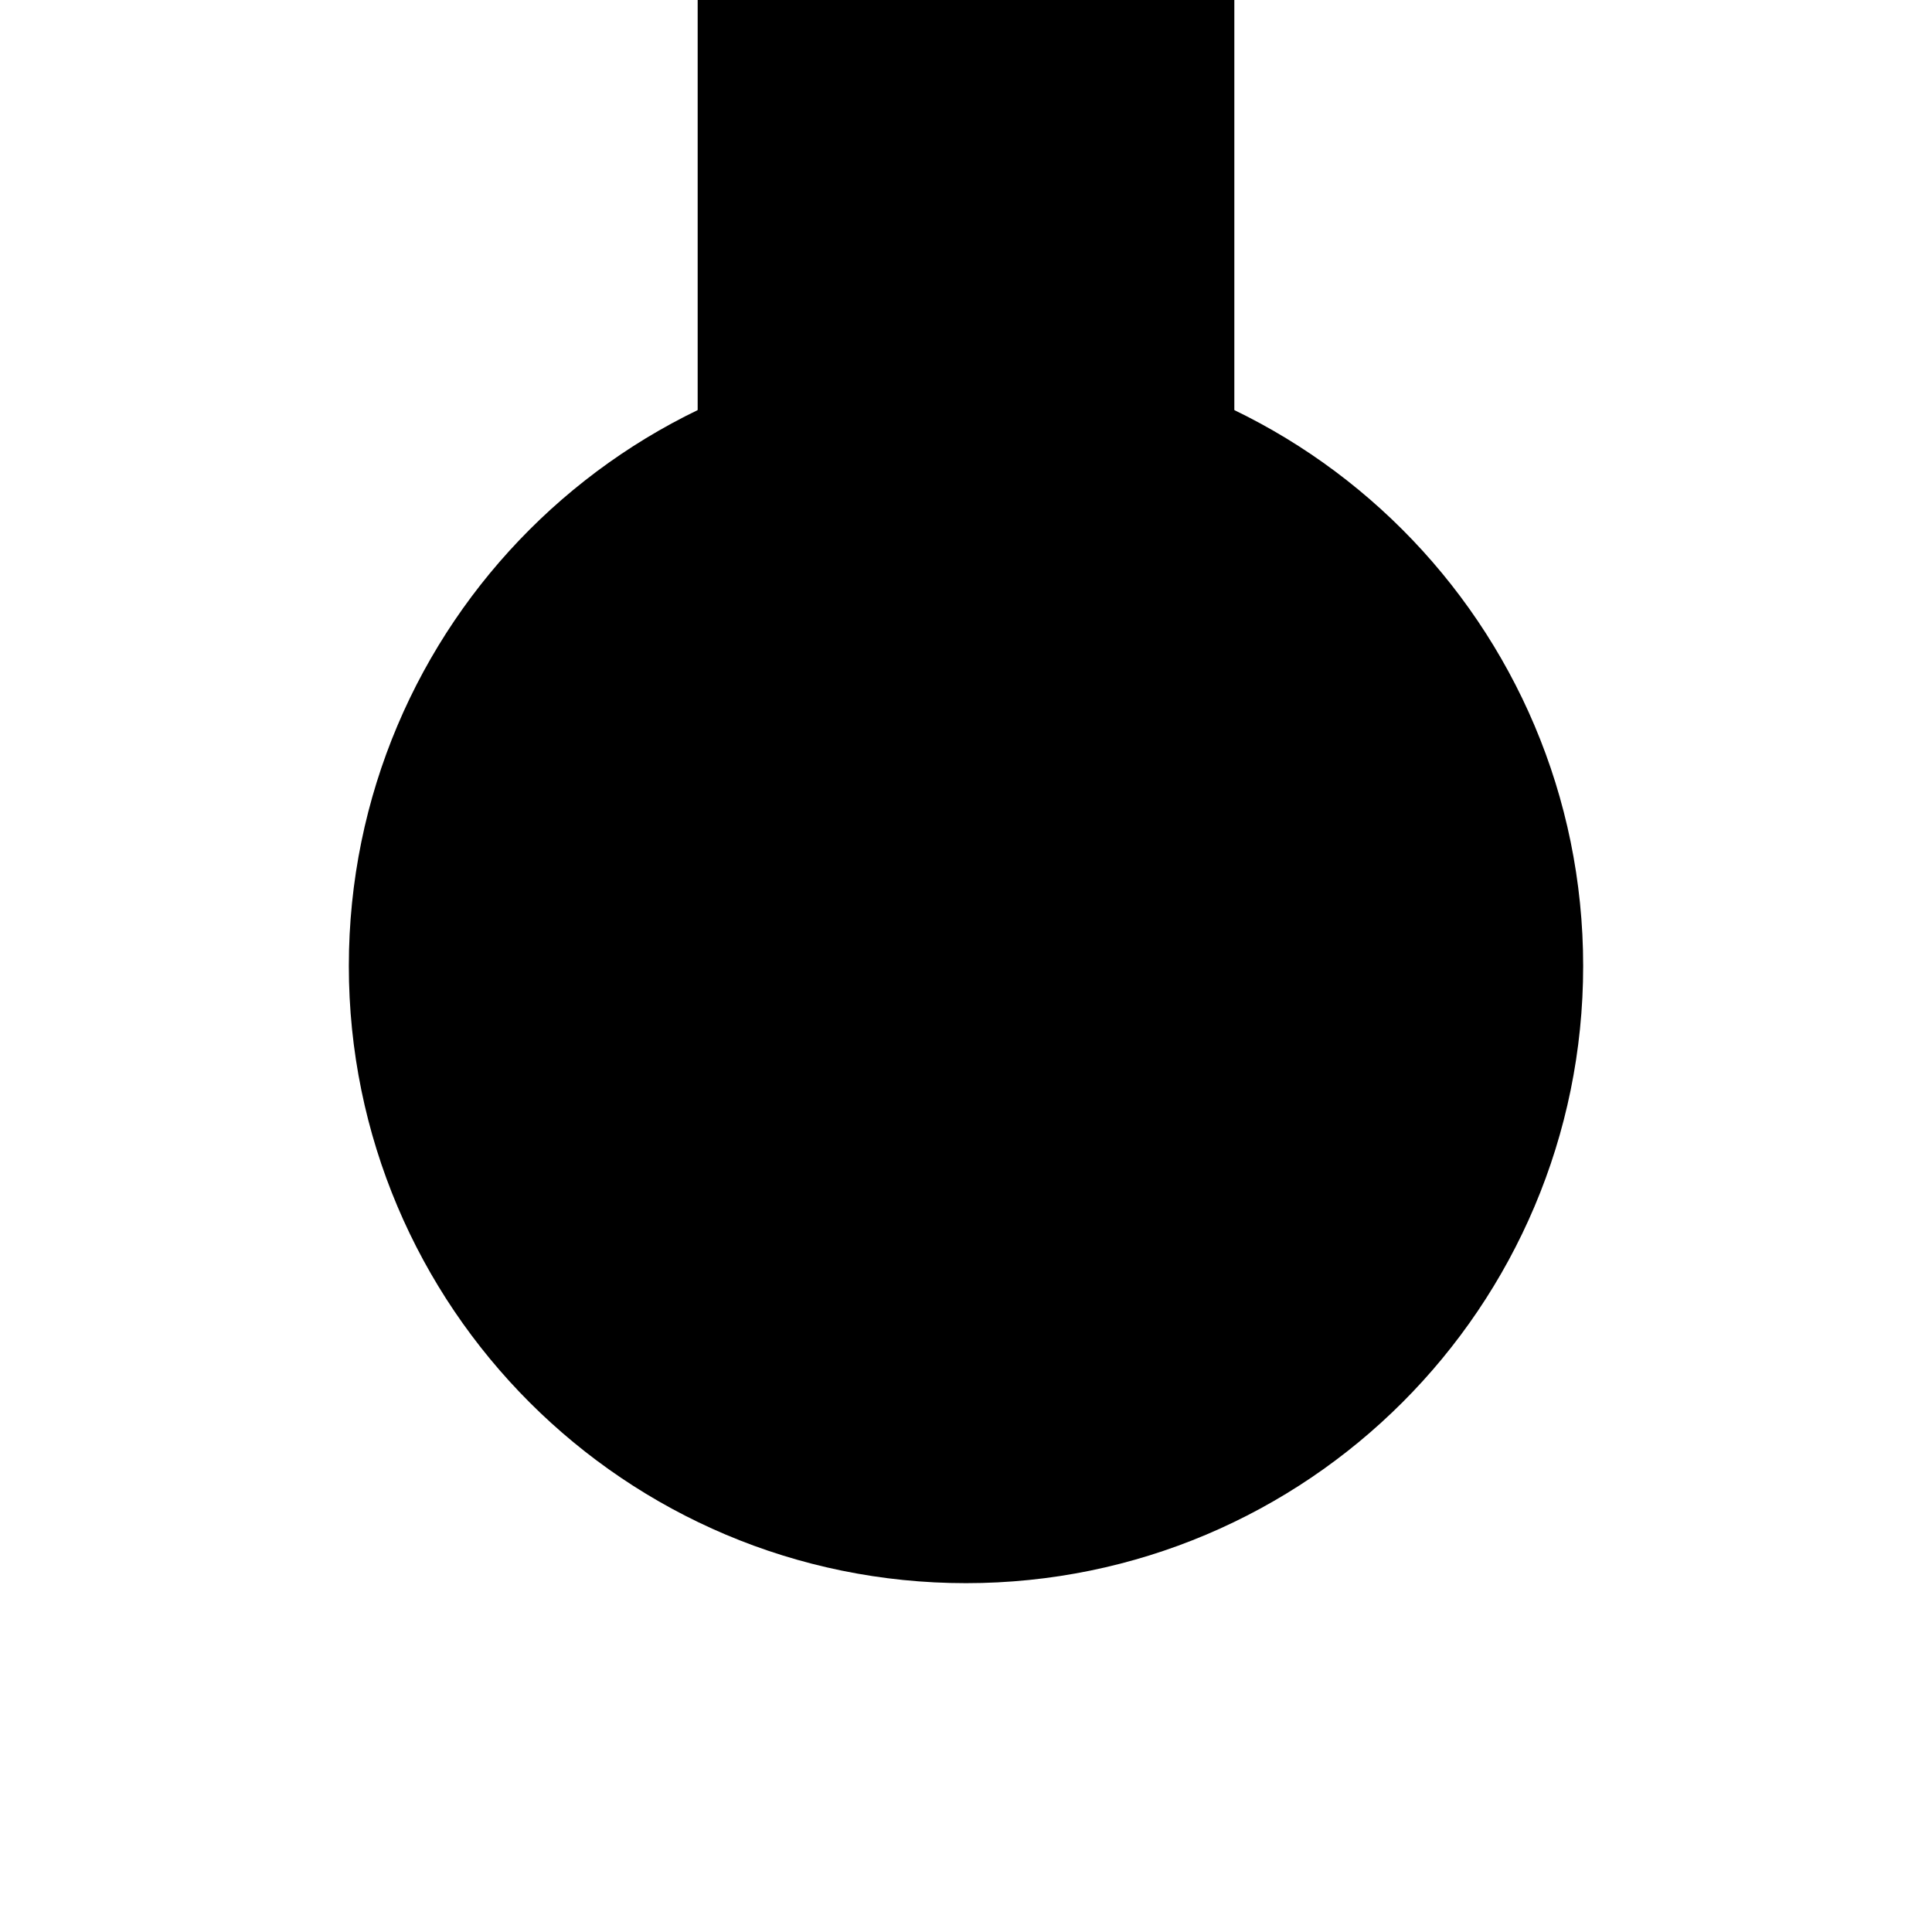
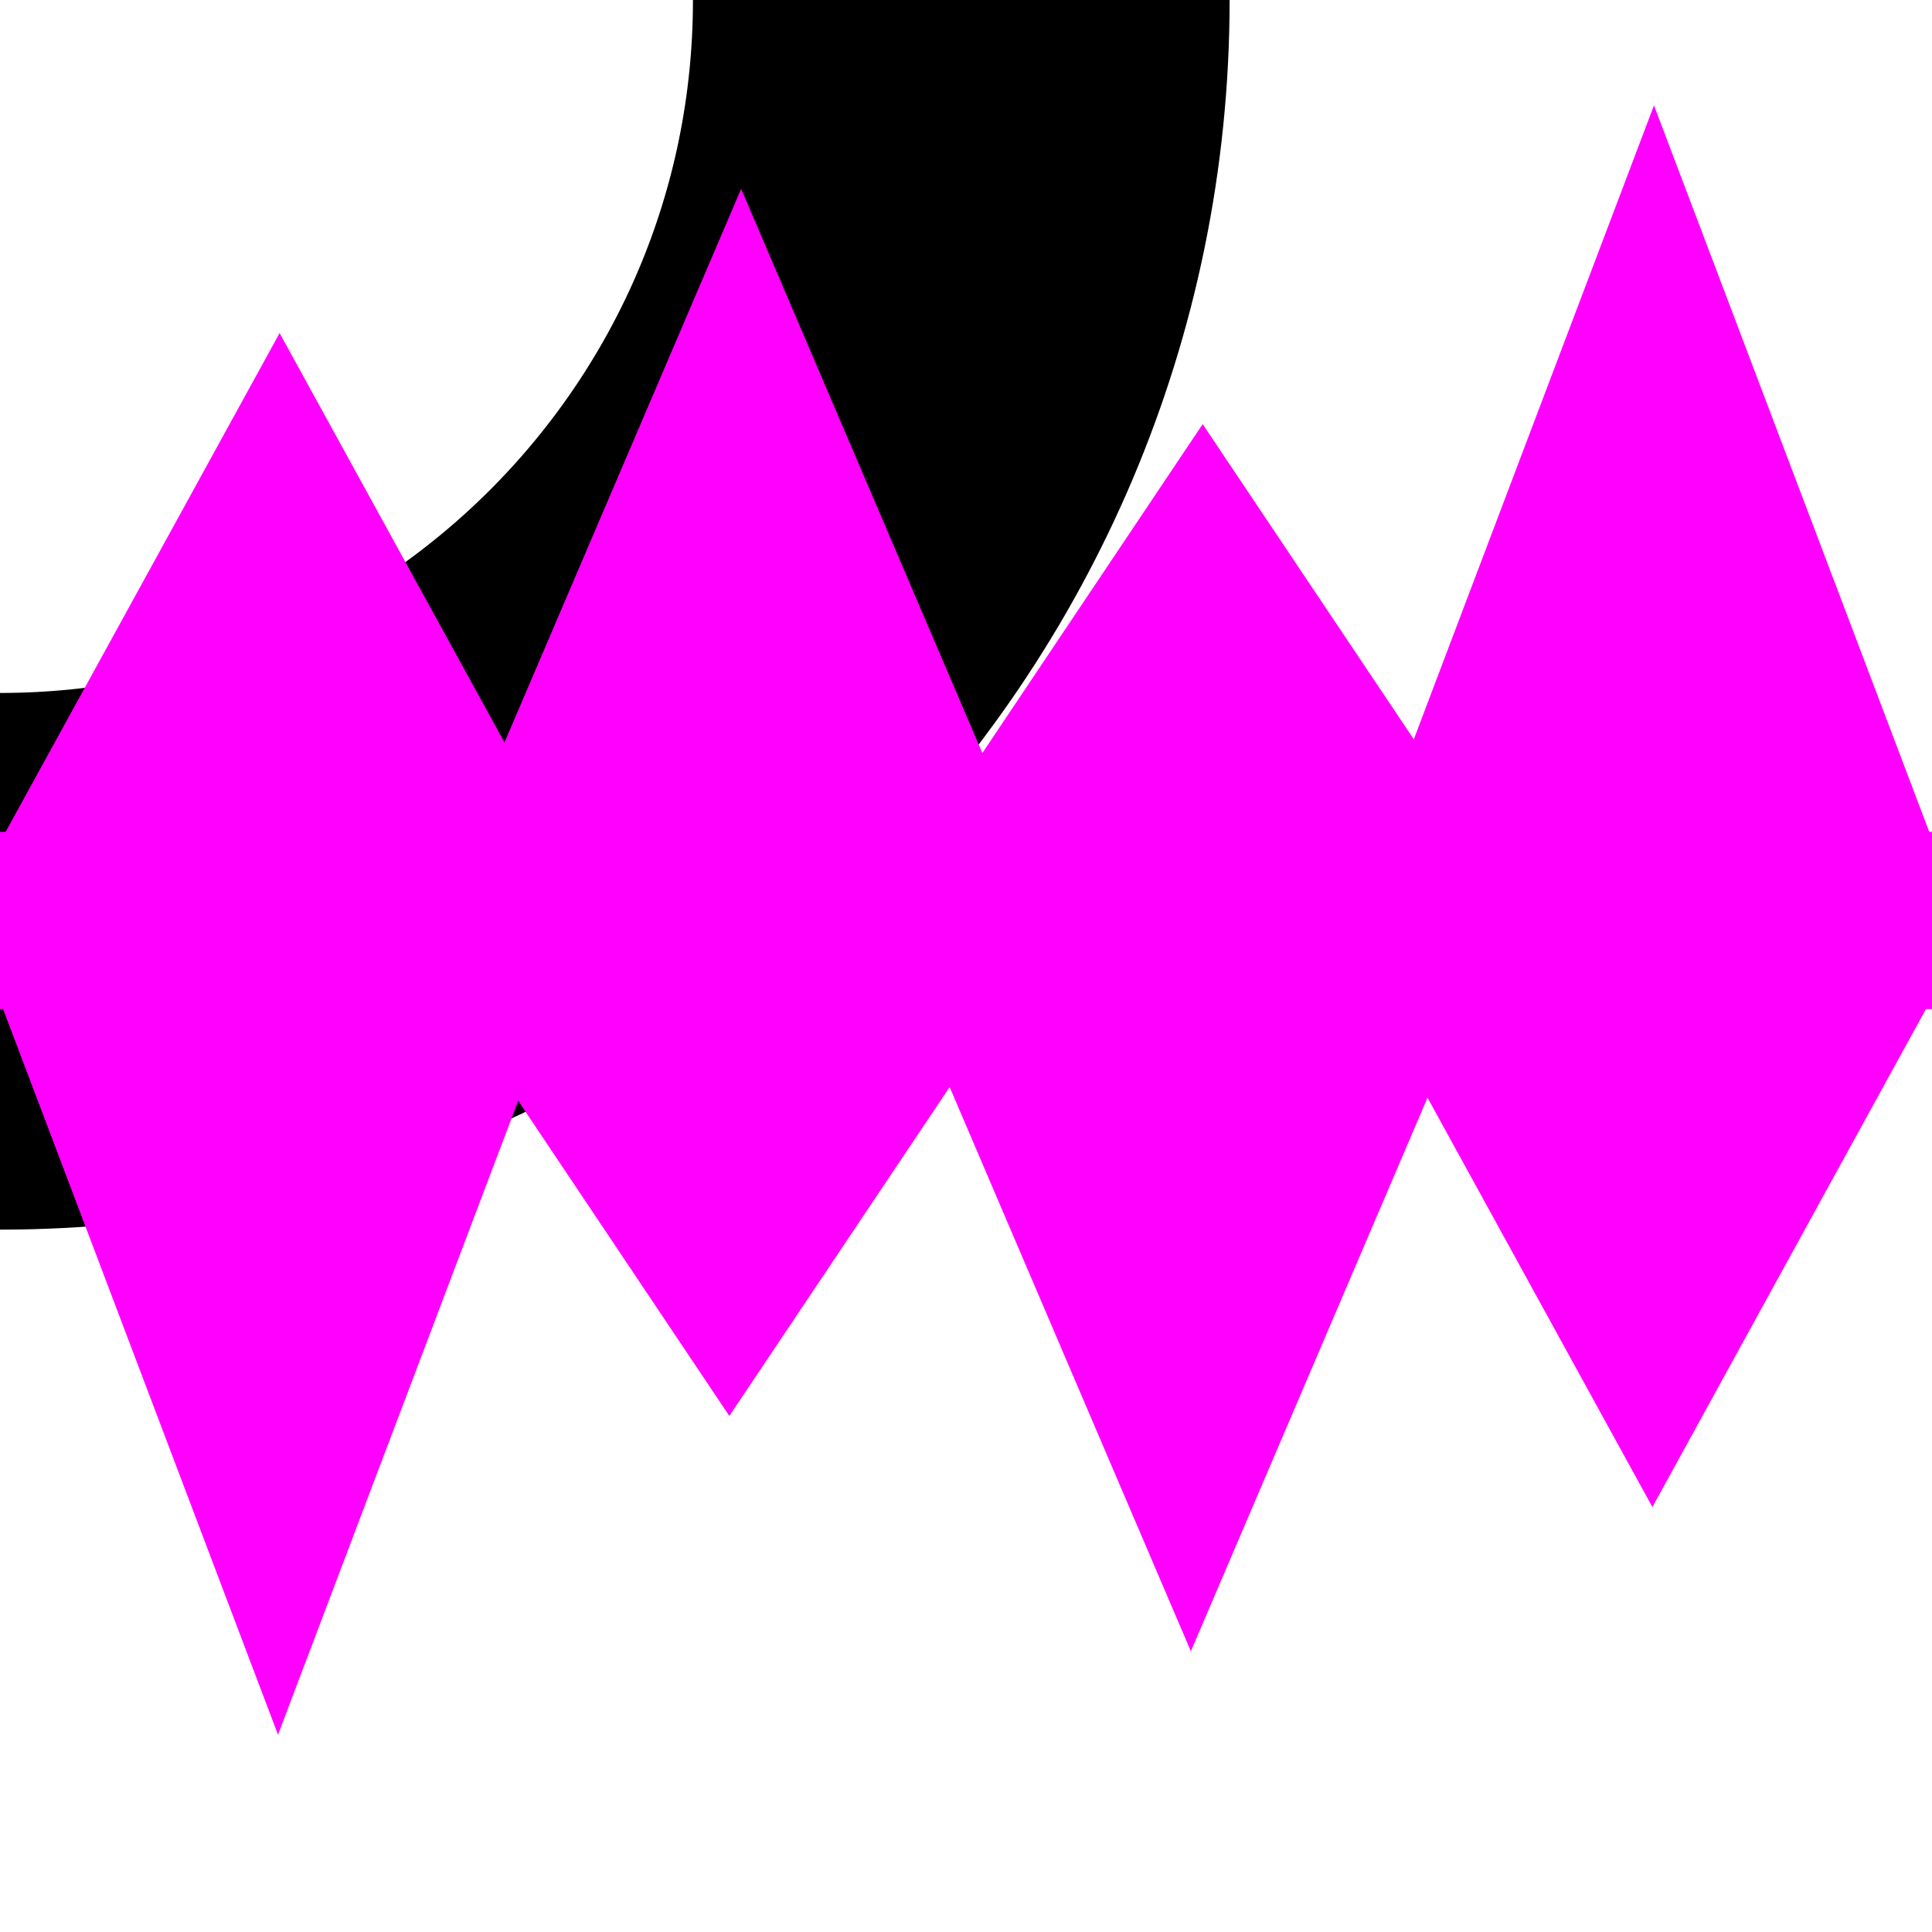
<svg xmlns="http://www.w3.org/2000/svg" width="360" height="360" viewBox="0 0 360 360" id="svg2" version="1.1">
  <defs id="defs4" />
  <g id="layer1" transform="translate(0,-692.3623)" style="display:none">
    <path style="fill:none;fill-rule:evenodd;stroke:#ff0000;stroke-width:100;stroke-linecap:butt;stroke-linejoin:miter;stroke-miterlimit:4;stroke-dasharray:none;stroke-opacity:1" id="path3336" d="M 180.023,825.425 A 179.121,179.121 0 0 1 0.902,1004.546" />
    <path style="fill:none;fill-rule:evenodd;stroke:#ff0000;stroke-width:100;stroke-linecap:butt;stroke-linejoin:miter;stroke-miterlimit:4;stroke-dasharray:none;stroke-opacity:1" d="m 180,829.077 0,-135.714" id="path4140" />
  </g>
-   <g style="display:none" transform="translate(0,-692.3623)" id="g4195">
+   <g style="display:inline" transform="translate(0,-692.3623)" id="g4195">
    <path d="M 179.121,692.362 A 179.121,179.121 0 0 1 1.3397448e-6,871.484" id="path4197" style="fill:none;fill-rule:evenodd;stroke:#000000;stroke-width:100;stroke-linecap:butt;stroke-linejoin:miter;stroke-miterlimit:4;stroke-dasharray:none;stroke-opacity:1" />
  </g>
-   <g id="layer2">
+   <g id="layer2" style="display:none">
    <circle cy="180" cx="180" id="circle4240-6" style="display:inline;fill:#000000;stroke:#000000;stroke-width:50;stroke-miterlimit:4;stroke-dasharray:none" r="90" />
    <path style="display:inline;fill:none;fill-rule:evenodd;stroke:#000000;stroke-width:100;stroke-linecap:butt;stroke-linejoin:miter;stroke-miterlimit:4;stroke-dasharray:none;stroke-opacity:1" d="M 180,204.636 180,-5.5258789e-5" id="path4180-3" />
+   </g>
+   <g id="layer4">
+     <path style="color:#000000;font-style:normal;font-variant:normal;font-weight:normal;font-stretch:normal;font-size:medium;line-height:normal;font-family:sans-serif;text-indent:0;text-align:start;text-decoration:none;text-decoration-line:none;text-decoration-style:solid;text-decoration-color:#000000;letter-spacing:normal;word-spacing:normal;text-transform:none;direction:ltr;block-progression:tb;writing-mode:lr-tb;baseline-shift:baseline;text-anchor:start;white-space:normal;clip-rule:nonzero;display:inline;overflow:visible;visibility:visible;opacity:1;isolation:auto;mix-blend-mode:normal;color-interpolation:sRGB;color-interpolation-filters:linearRGB;solid-color:#000000;solid-opacity:1;fill:#ff00ff;fill-opacity:1;fill-rule:evenodd;stroke:none;stroke-width:50;stroke-linecap:butt;stroke-linejoin:miter;stroke-miterlimit:4;stroke-dasharray:none;stroke-dashoffset:0;stroke-opacity:1;color-rendering:auto;image-rendering:auto;shape-rendering:auto;text-rendering:auto;enable-background:accumulate" d="m 0,155 0,33.029 360,0 L 360,155 0,155 Z" id="path4174-6" />
+     <g id="g5191">
+       <path transform="matrix(1.14448,0,0,1.202864,-49.25615,-6.024067)" d="m 133.826,135 -45.263,0 -45.263,0 22.631,-39.199 22.631,-39.199 22.631,39.199 z" id="path5177" style="fill:#ff00ff;fill-opacity:1;stroke:none;stroke-width:67.766;stroke-linecap:round;stroke-linejoin:miter;stroke-miterlimit:4.4;stroke-dasharray:none;stroke-opacity:1" />
+       <path style="fill:#ff00ff;fill-opacity:1;stroke:none;stroke-width:67.766;stroke-linecap:round;stroke-linejoin:miter;stroke-miterlimit:4.4;stroke-dasharray:none;stroke-opacity:1" id="path5179" d="m 133.826,135 -45.263,0 -45.263,0 22.631,-39.199 22.631,-39.199 22.631,39.199 z" transform="matrix(1.14448,0,0,1.545607,36.74385,-52.29438)" />
+       <path transform="matrix(1.14448,0,0,0.9863948,122.7438,23.19929)" d="m 133.826,135 -45.263,0 -45.263,0 22.631,-39.199 22.631,-39.199 22.631,39.199 z" id="path5181" style="fill:#ff00ff;fill-opacity:1;stroke:none;stroke-width:67.766;stroke-linecap:round;stroke-linejoin:miter;stroke-miterlimit:4.4;stroke-dasharray:none;stroke-opacity:1" />
+       <path style="fill:#ff00ff;fill-opacity:1;stroke:none;stroke-width:67.766;stroke-linecap:round;stroke-linejoin:miter;stroke-miterlimit:4.4;stroke-dasharray:none;stroke-opacity:1" id="path5183" d="m 133.826,135 -45.263,0 -45.263,0 22.631,-39.199 22.631,-39.199 22.631,39.199 z" transform="matrix(1.14448,0,0,1.744037,206.8384,-79.08245)" />
+     </g>
+     <g id="g5197" transform="matrix(-1,0,0,-1,360,342.8749)">
+       <path style="fill:#ff00ff;fill-opacity:1;stroke:none;stroke-width:67.766;stroke-linecap:round;stroke-linejoin:miter;stroke-miterlimit:4.4;stroke-dasharray:none;stroke-opacity:1" id="path5199" d="m 133.826,135 -45.263,0 -45.263,0 22.631,-39.199 22.631,-39.199 22.631,39.199 z" transform="matrix(1.14448,0,0,1.202864,-49.25615,-6.024067)" />
+       <path transform="matrix(1.14448,0,0,1.545607,36.74385,-52.29438)" d="m 133.826,135 -45.263,0 -45.263,0 22.631,-39.199 22.631,-39.199 22.631,39.199 z" id="path5201" style="fill:#ff00ff;fill-opacity:1;stroke:none;stroke-width:67.766;stroke-linecap:round;stroke-linejoin:miter;stroke-miterlimit:4.4;stroke-dasharray:none;stroke-opacity:1" />
+       <path style="fill:#ff00ff;fill-opacity:1;stroke:none;stroke-width:67.766;stroke-linecap:round;stroke-linejoin:miter;stroke-miterlimit:4.4;stroke-dasharray:none;stroke-opacity:1" id="path5203" d="m 133.826,135 -45.263,0 -45.263,0 22.631,-39.199 22.631,-39.199 22.631,39.199 z" transform="matrix(1.14448,0,0,0.9863948,122.7438,23.19929)" />
+       <path transform="matrix(1.14448,0,0,1.744037,206.8384,-79.08245)" d="m 133.826,135 -45.263,0 -45.263,0 22.631,-39.199 22.631,-39.199 22.631,39.199 z" id="path5205" style="fill:#ff00ff;fill-opacity:1;stroke:none;stroke-width:67.766;stroke-linecap:round;stroke-linejoin:miter;stroke-miterlimit:4.4;stroke-dasharray:none;stroke-opacity:1" />
+     </g>
  </g>
  <g id="g4236" transform="translate(0,-692.3623)" style="display:none">
    <circle r="135" cy="872.362" cx="180" id="circle4240" style="fill:none;stroke:#000000;stroke-width:50;stroke-miterlimit:4;stroke-dasharray:none" />
    <path id="path4174-8" d="m 360,872.362 -64.21,0" style="display:inline;fill:none;fill-rule:evenodd;stroke:#000000;stroke-width:100;stroke-linecap:butt;stroke-linejoin:miter;stroke-miterlimit:4;stroke-dasharray:none;stroke-opacity:1" />
    <path style="display:inline;fill:none;fill-rule:evenodd;stroke:#000000;stroke-width:100;stroke-linecap:butt;stroke-linejoin:miter;stroke-miterlimit:4;stroke-dasharray:none;stroke-opacity:1" d="M 57.239,872.362 0,872.362" id="path4259" />
    <path style="display:inline;fill:none;fill-rule:evenodd;stroke:#000000;stroke-width:100;stroke-linecap:butt;stroke-linejoin:miter;stroke-miterlimit:4;stroke-dasharray:none;stroke-opacity:1" d="m 180,1052.362 0,-56.243" id="path4180-0" />
  </g>
  <g transform="translate(0,-692.3623)" id="g4170" style="display:none">
    <path id="path4174" d="m 360,872.362 -360,0" style="fill:none;fill-rule:evenodd;stroke:#000000;stroke-width:100;stroke-linecap:butt;stroke-linejoin:miter;stroke-miterlimit:4;stroke-dasharray:none;stroke-opacity:1" />
  </g>
  <g style="display:none" id="g4178" transform="translate(0,-692.3623)">
    <path style="fill:none;fill-rule:evenodd;stroke:#000000;stroke-width:100;stroke-linecap:butt;stroke-linejoin:miter;stroke-miterlimit:4;stroke-dasharray:none;stroke-opacity:1" d="m 180,1052.362 0,-360" id="path4180" />
  </g>
</svg>
